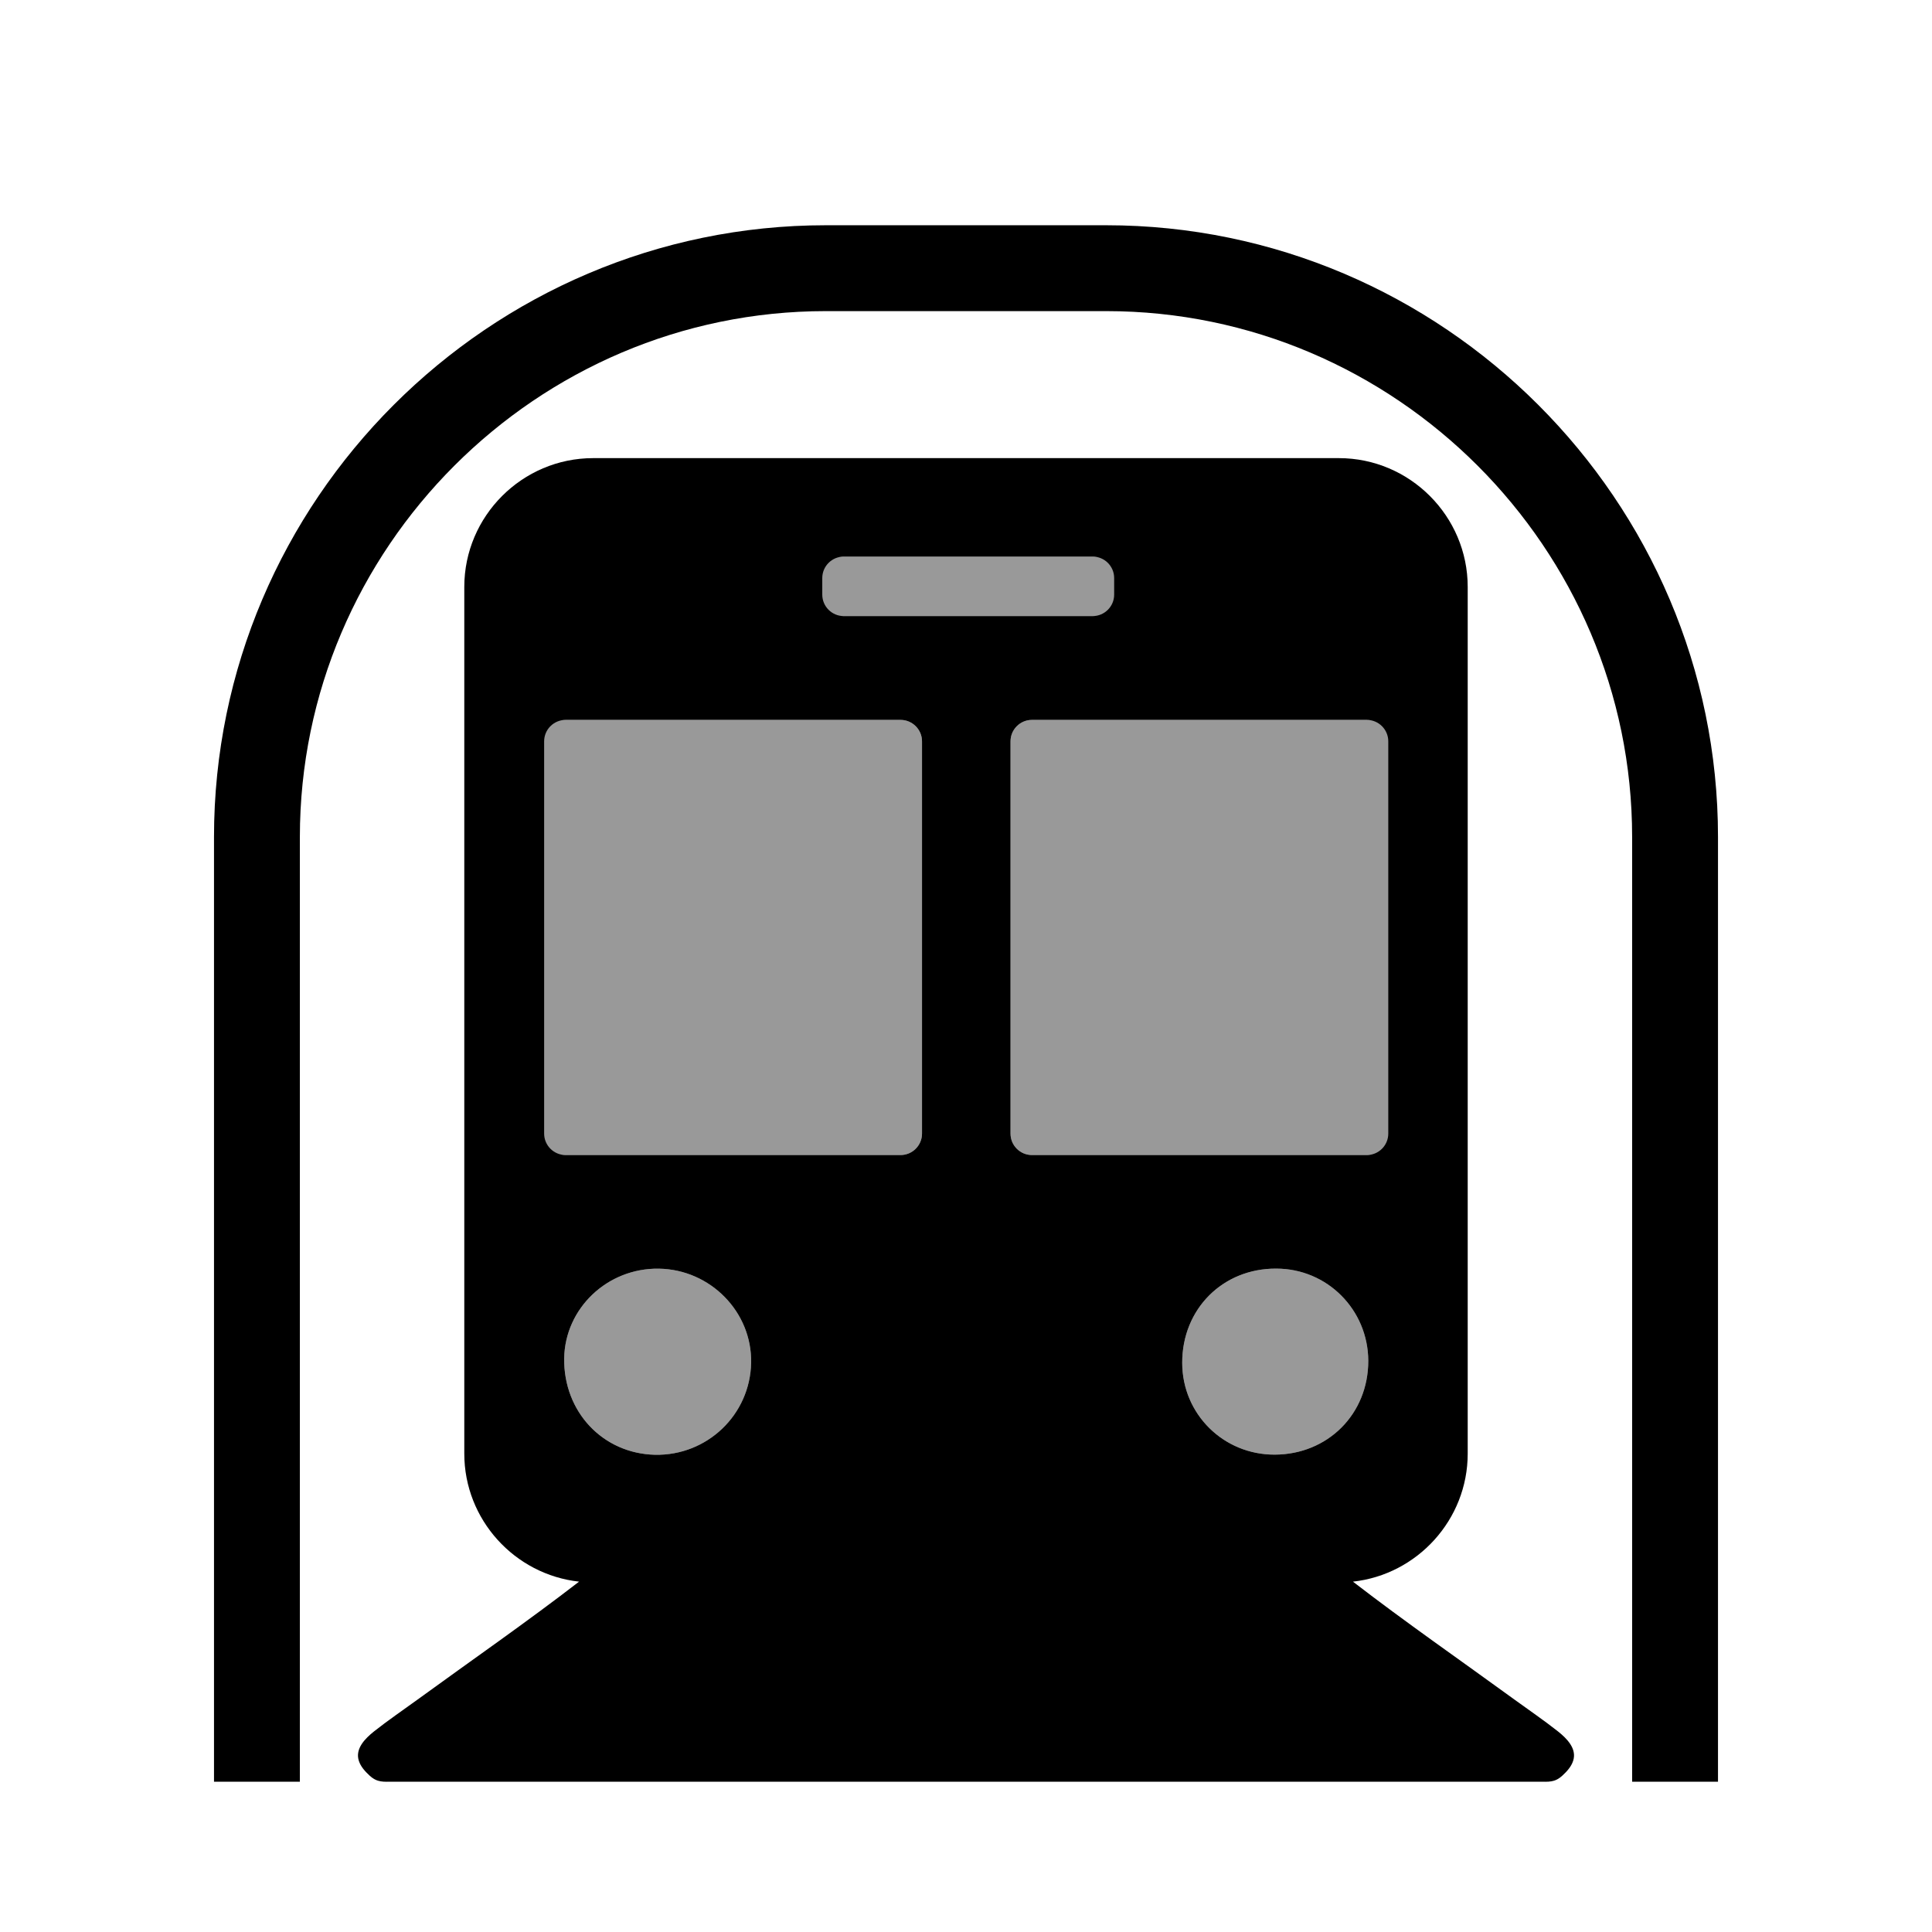
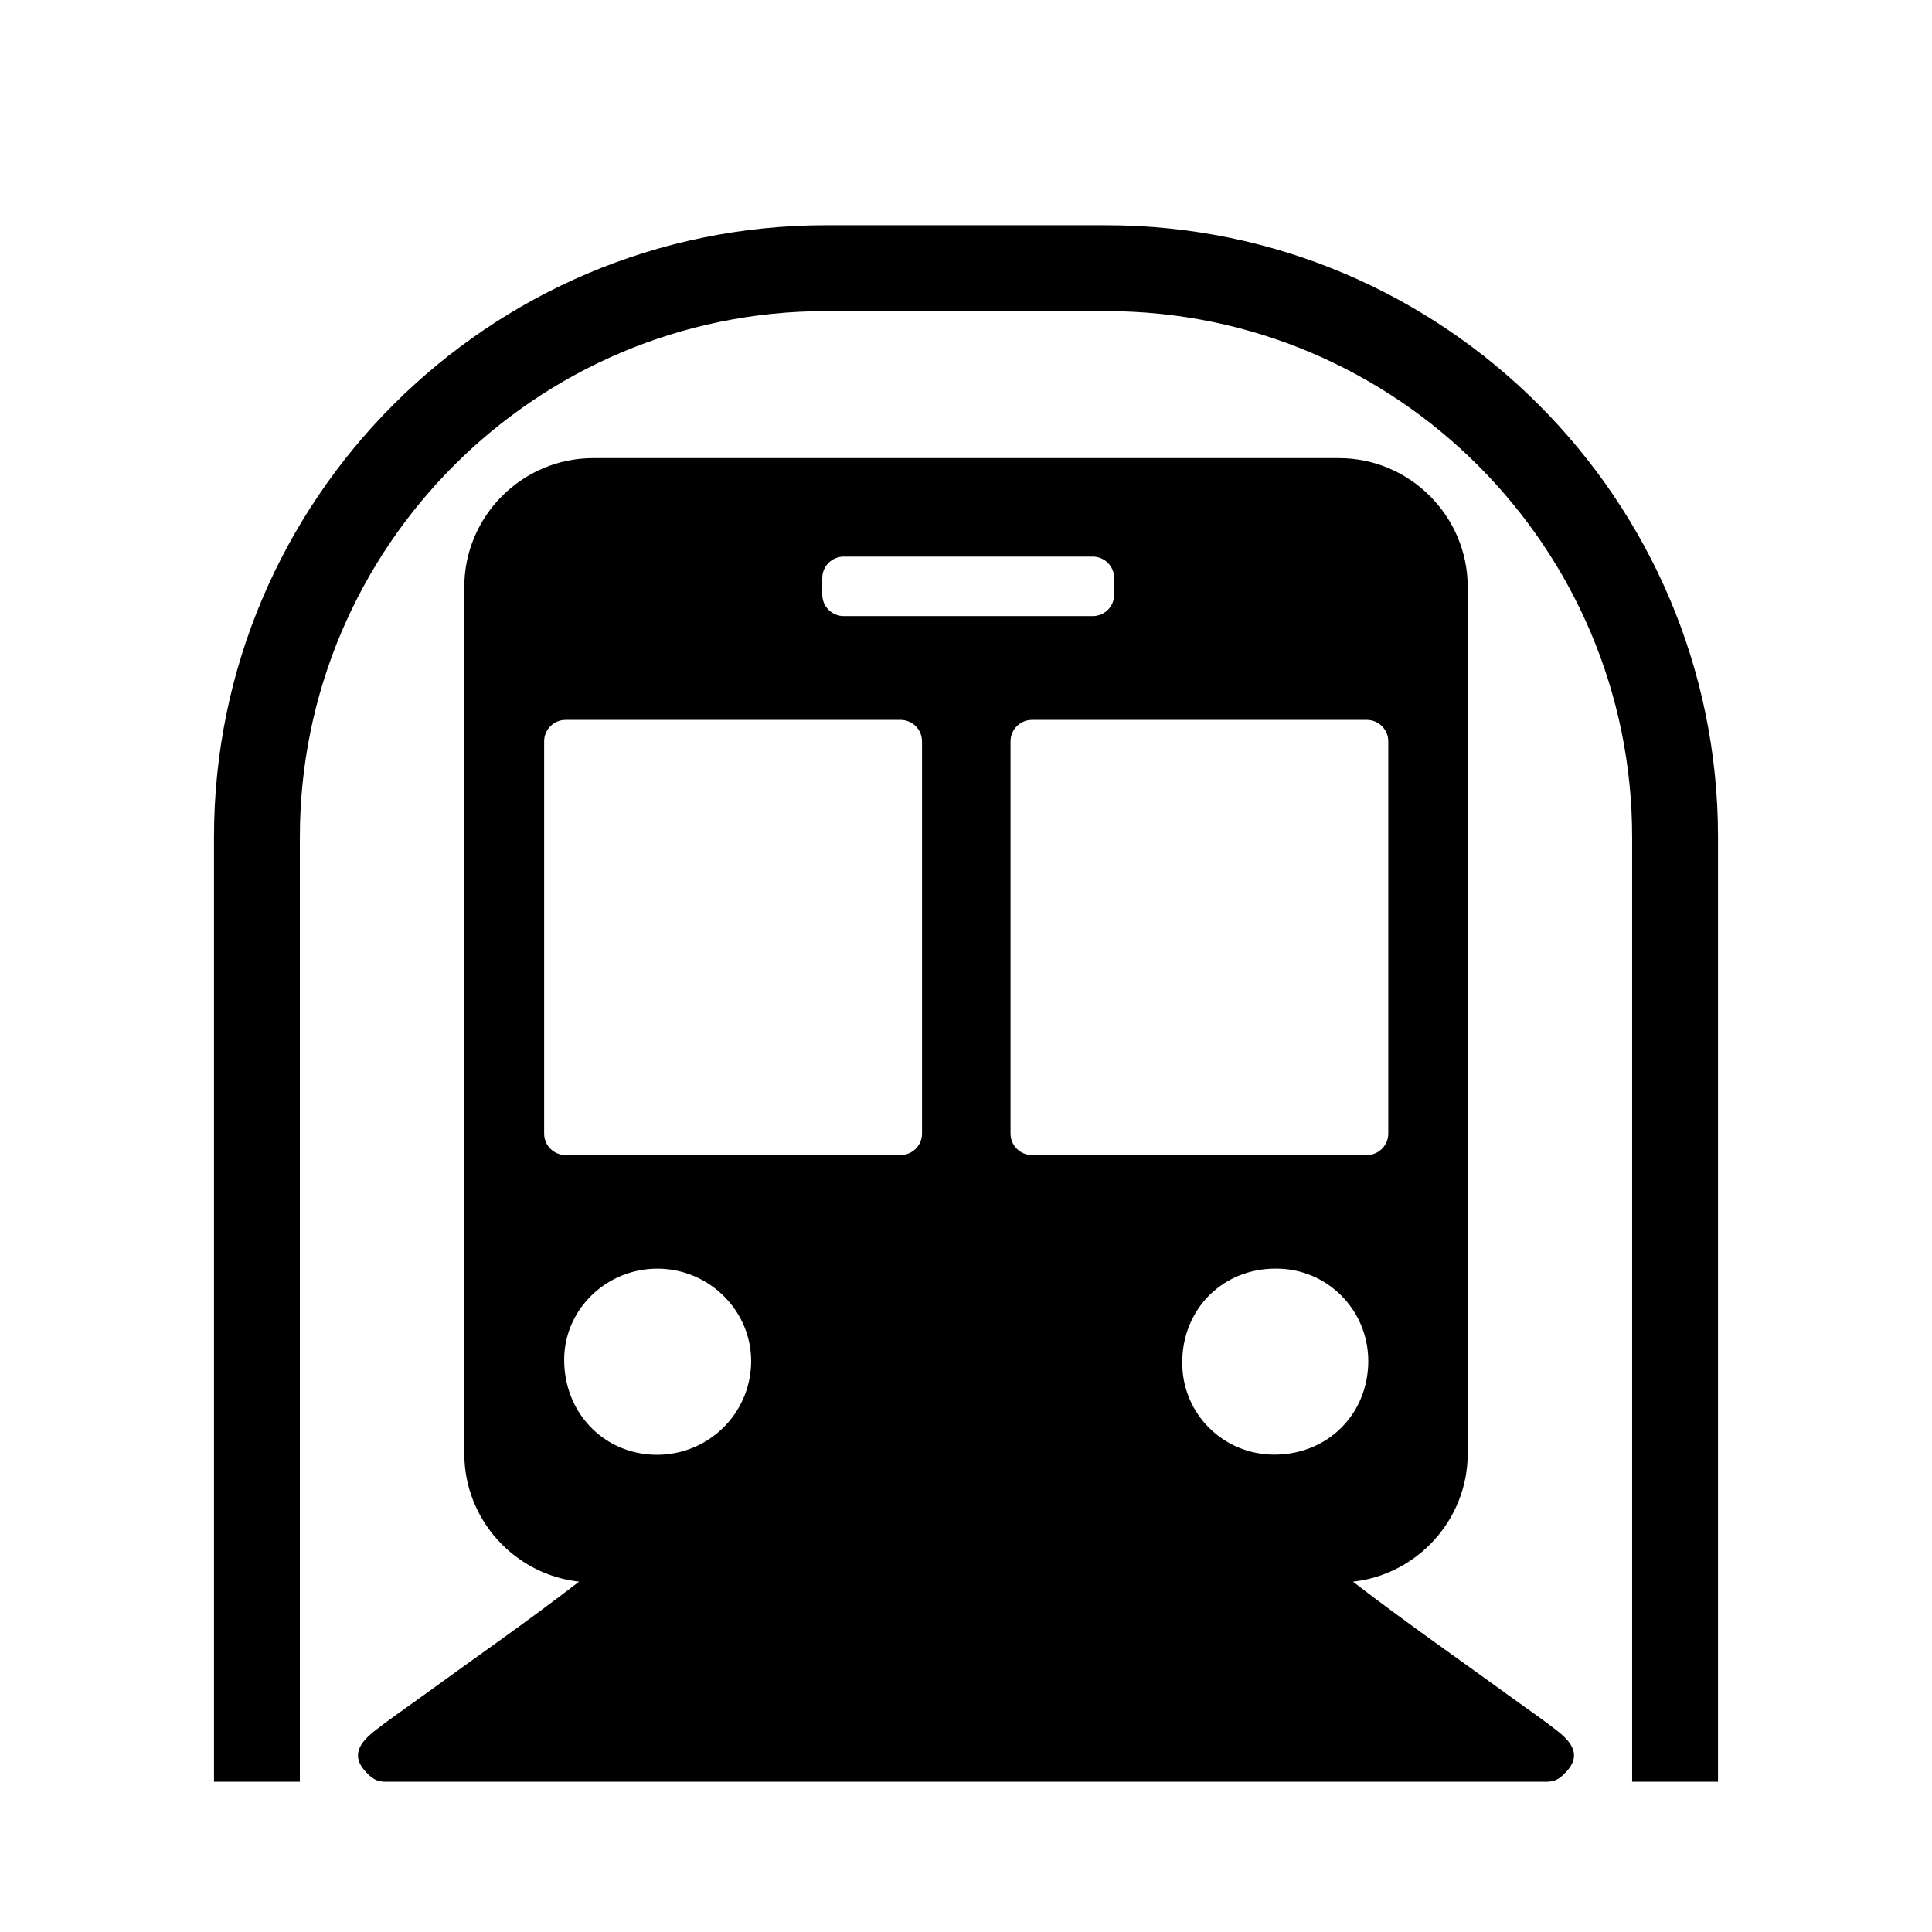
<svg xmlns="http://www.w3.org/2000/svg" version="1.1" id="Layer_1" x="0px" y="0px" width="180px" height="180px" viewBox="0 0 180 180" enable-background="new 0 0 180 180" xml:space="preserve">
  <g>
-     <path d="M145.163,161.319c-1.307-1.035-2.705-1.985-4.062-2.972c-5.017-3.651-10.144-7.201-15.051-10.989   c5.99-0.656,10.693-5.767,10.693-11.925v-80.75c0-6.6-5.4-12-12-12H55.257c-6.6,0-12,5.4-12,12v80.75   c0,6.158,4.703,11.269,10.694,11.925c-4.908,3.788-10.035,7.338-15.052,10.989c-1.356,0.986-2.755,1.937-4.062,2.972   c-0.806,0.643-1.772,1.6-1.405,2.729c0.173,0.543,0.578,0.988,0.991,1.37c0.739,0.68,1.276,0.578,2.25,0.578   c1.709,0,104.944,0,106.653,0c0.974,0,1.511,0.102,2.25-0.578c0.413-0.382,0.818-0.827,0.991-1.37   C146.936,162.919,145.969,161.962,145.163,161.319z M61.027,135.539c-4.881-0.116-8.53-4.017-8.464-8.987   c0.077-4.668,4.033-8.427,8.822-8.354c4.794,0.076,8.679,4.023,8.597,8.76C69.887,131.809,65.893,135.631,61.027,135.539z    M85.902,105.613c0,1.104-0.896,2-2,2H52.696c-1.104,0-2-0.896-2-2V69.071c0-1.104,0.896-2,2-2h31.206c1.104,0,2,0.896,2,2V105.613   z M94.148,105.613V69.071c0-1.104,0.896-2,2-2h31.195c1.104,0,2,0.896,2,2v36.542c0,1.104-0.896,2-2,2H96.148   C95.044,107.613,94.148,106.718,94.148,105.613z M76.609,55.399v-1.542c0-1.104,0.896-2,2-2h23.195c1.104,0,2,0.896,2,2v1.542   c0,1.104-0.896,2-2,2H78.609C77.505,57.399,76.609,56.504,76.609,55.399z M118.755,135.525c-4.775,0.009-8.6-3.783-8.611-8.541   c-0.015-5.021,3.78-8.817,8.757-8.791c4.764,0,8.562,3.843,8.578,8.591C127.483,131.746,123.705,135.513,118.755,135.525z" />
+     <g>
+       <path d="M145.163,161.319c-1.307-1.035-2.705-1.985-4.062-2.972c-5.017-3.651-10.144-7.201-15.051-10.989    c5.99-0.656,10.693-5.767,10.693-11.925v-80.75c0-6.6-5.4-12-12-12H55.257c-6.6,0-12,5.4-12,12v80.75    c0,6.158,4.703,11.269,10.694,11.925c-4.908,3.788-10.035,7.338-15.052,10.989c-1.356,0.986-2.755,1.937-4.062,2.972    c-0.806,0.643-1.772,1.6-1.405,2.729c0.173,0.543,0.578,0.988,0.991,1.37c0.739,0.68,1.276,0.578,2.25,0.578    c1.709,0,104.944,0,106.653,0c0.974,0,1.511,0.102,2.25-0.578c0.413-0.382,0.818-0.827,0.991-1.37    C146.936,162.919,145.969,161.962,145.163,161.319z M61.027,135.539c-4.881-0.116-8.53-4.017-8.464-8.987    c0.077-4.668,4.033-8.427,8.822-8.354c4.794,0.076,8.679,4.023,8.597,8.76C69.887,131.809,65.893,135.631,61.027,135.539z     M85.902,105.613c0,1.104-0.896,2-2,2H52.696c-1.104,0-2-0.896-2-2V69.071c0-1.104,0.896-2,2-2h31.206c1.104,0,2,0.896,2,2    V105.613z M94.148,105.613V69.071c0-1.104,0.896-2,2-2h31.195c1.104,0,2,0.896,2,2v36.542c0,1.104-0.896,2-2,2H96.148    C95.044,107.613,94.148,106.718,94.148,105.613z M76.609,55.399v-1.542c0-1.104,0.896-2,2-2h23.195c1.104,0,2,0.896,2,2v1.542    c0,1.104-0.896,2-2,2H78.609C77.505,57.399,76.609,56.504,76.609,55.399z M118.755,135.525c-4.775,0.009-8.6-3.783-8.611-8.541    c-0.015-5.021,3.78-8.817,8.757-8.791c4.764,0,8.562,3.843,8.578,8.591C127.483,131.746,123.705,135.513,118.755,135.525z" />
+     </g>
+     <g>
+       <path d="M160.062,165.996h-8v-88.01c0-27.019-21.981-49-49-49H76.938c-27.019,0-49,21.981-49,49v88.01h-8v-88.01    c0-31.43,25.57-57,57-57h26.125c31.43,0,57,25.57,57,57V165.996z" />
+     </g>
  </g>
-   <g>
-     <path fill="none" stroke="#000000" stroke-width="8" stroke-miterlimit="10" d="M156.062,165.996v-88.01c0-29.15-23.85-53-53-53   H76.938c-29.15,0-53,23.85-53,53v88.01" />
-   </g>
-   <path opacity="0.4" d="M61.027,135.539c-4.881-0.116-8.53-4.017-8.464-8.987c0.077-4.668,4.033-8.427,8.822-8.354  c4.794,0.076,8.679,4.023,8.597,8.76C69.887,131.809,65.893,135.631,61.027,135.539z" />
-   <path opacity="0.4" d="M85.902,105.613c0,1.104-0.896,2-2,2H50.696c-1.104,0-2-0.896-2-2V69.071c0-1.104,0.896-2,2-2h33.206  c1.104,0,2,0.896,2,2V105.613z" />
-   <path opacity="0.4" d="M94.148,105.613V69.071c0-1.104,0.896-2,2-2h33.195c1.104,0,2,0.896,2,2v36.542c0,1.104-0.896,2-2,2H96.148  C95.044,107.613,94.148,106.718,94.148,105.613z" />
-   <path opacity="0.4" d="M74.609,55.399v-1.542c0-1.104,0.896-2,2-2h27.195c1.104,0,2,0.896,2,2v1.542c0,1.104-0.896,2-2,2H76.609  C75.505,57.399,74.609,56.504,74.609,55.399z" />
-   <path opacity="0.4" d="M118.755,135.525c-4.775,0.009-8.6-3.783-8.611-8.541c-0.015-5.021,3.78-8.817,8.757-8.791  c4.764,0,8.562,3.843,8.578,8.591C127.483,131.746,123.705,135.513,118.755,135.525z" />
</svg>
